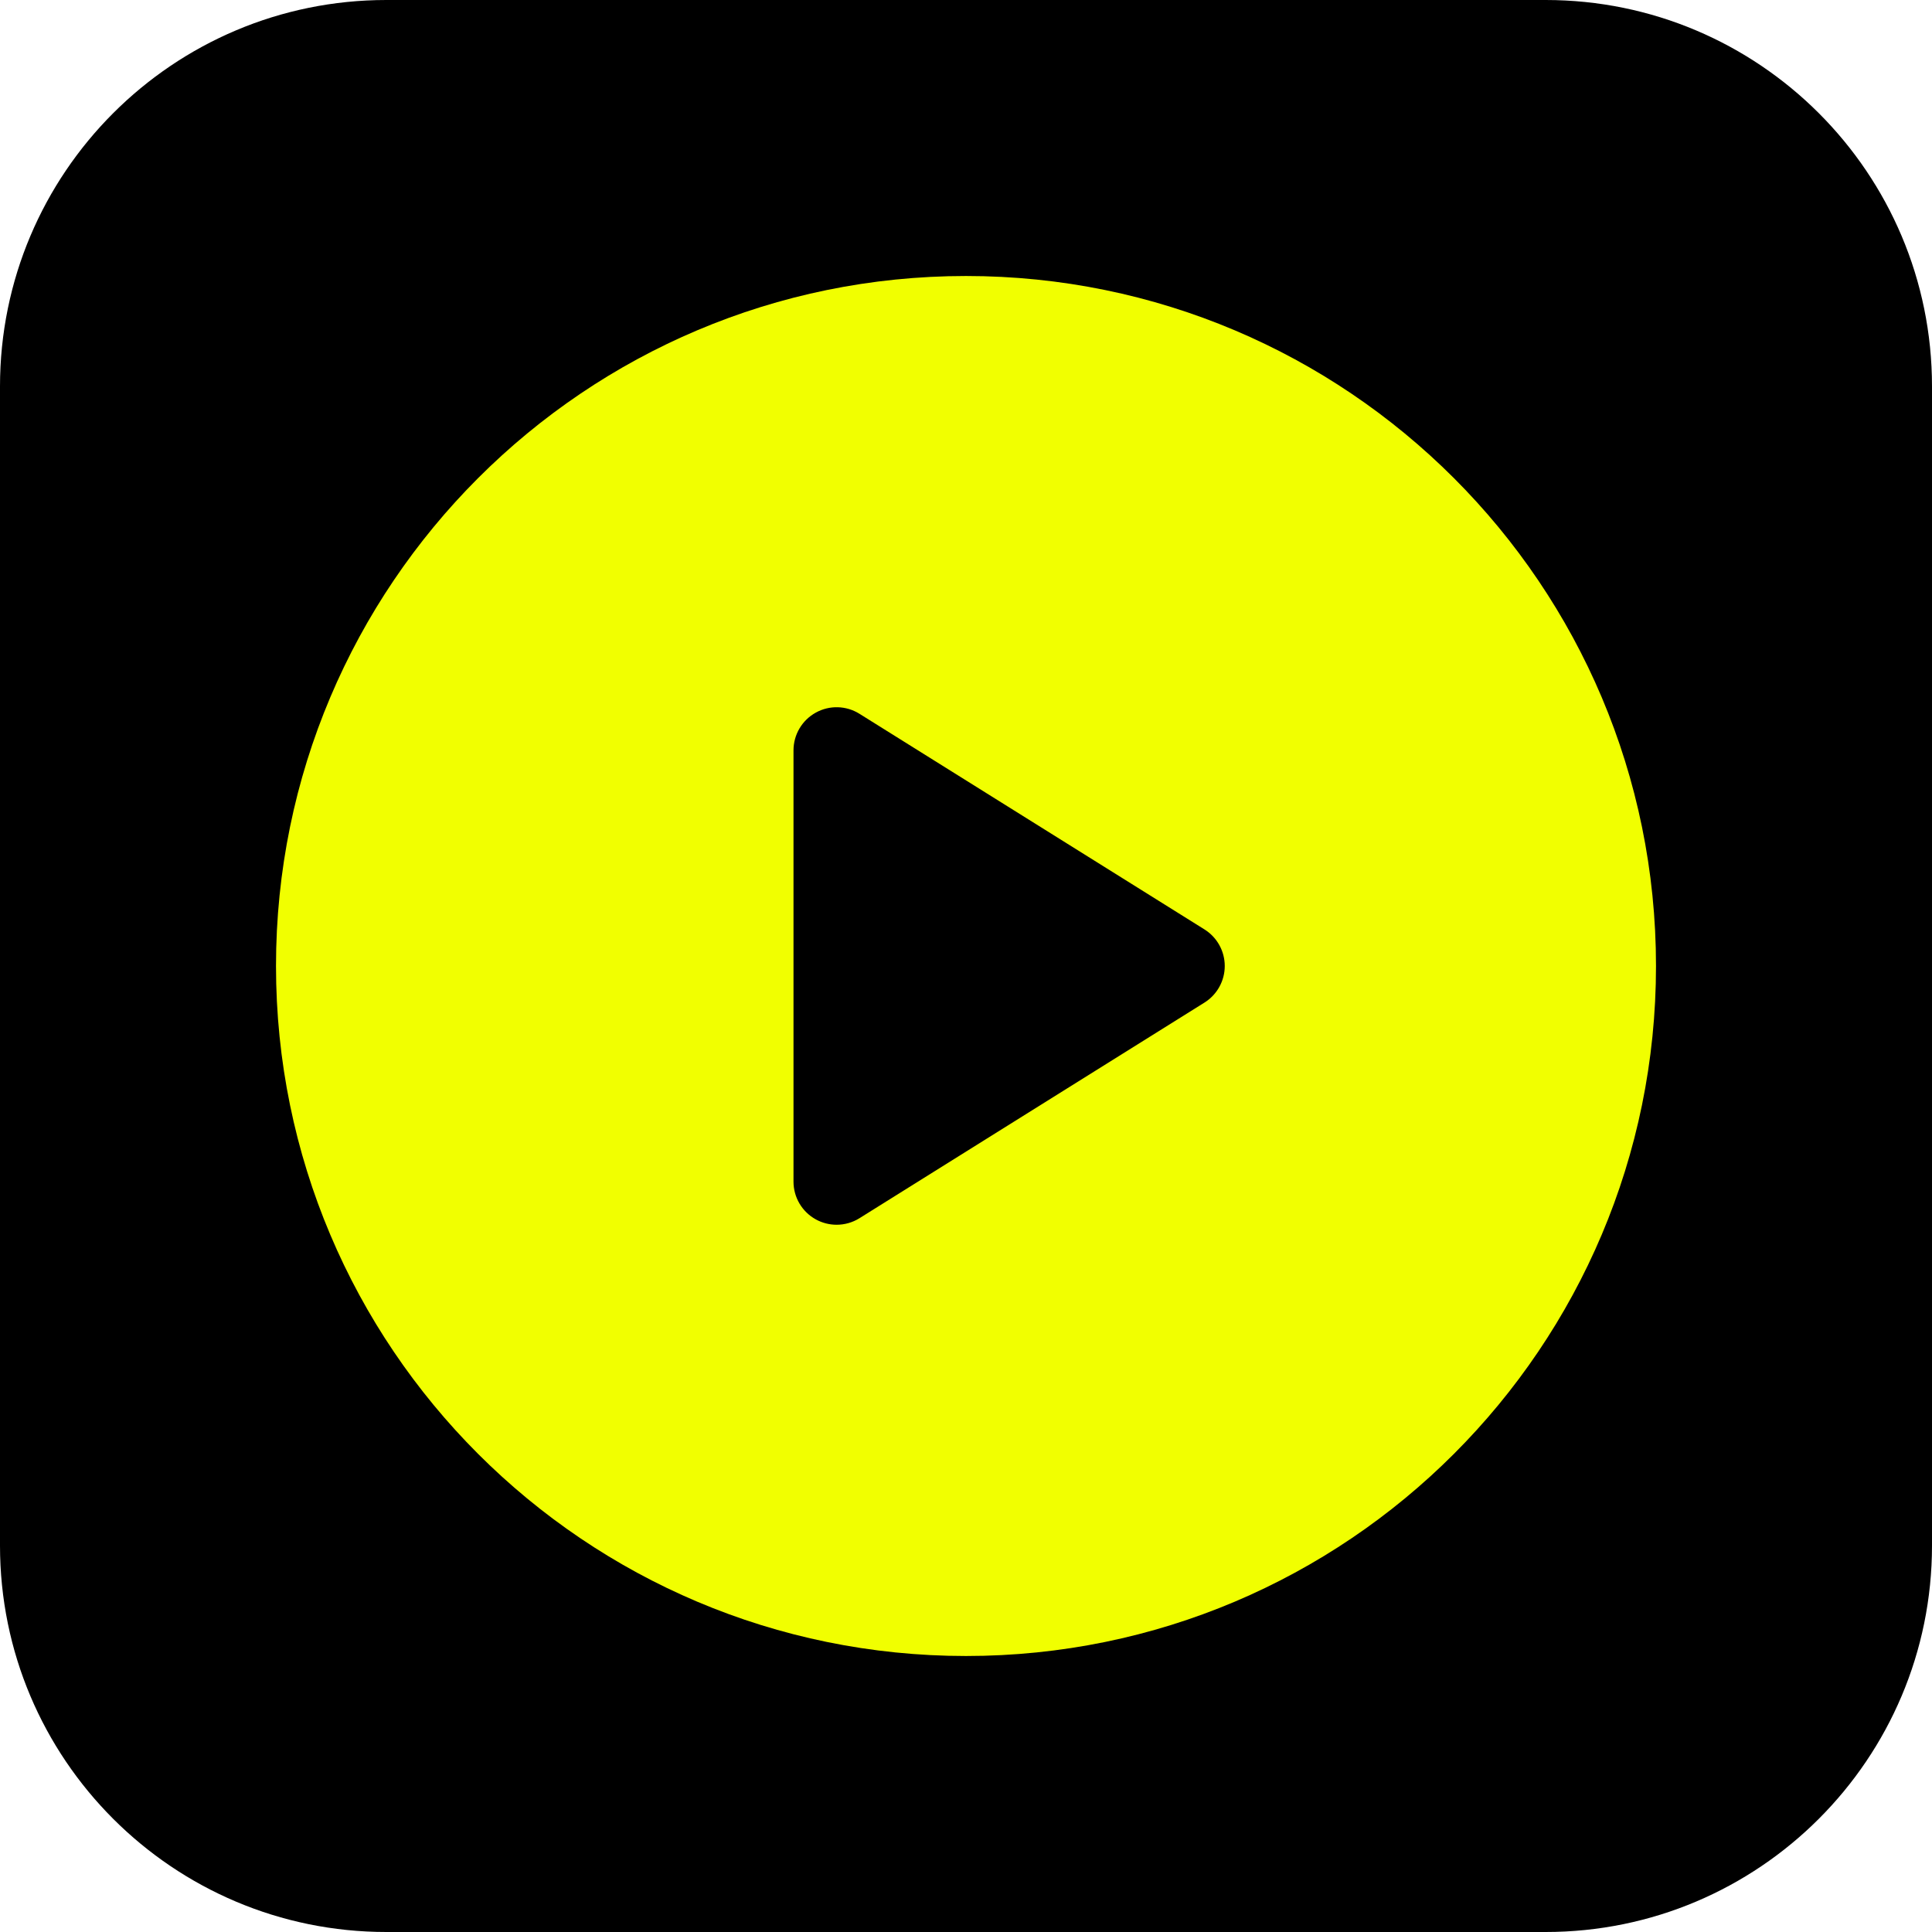
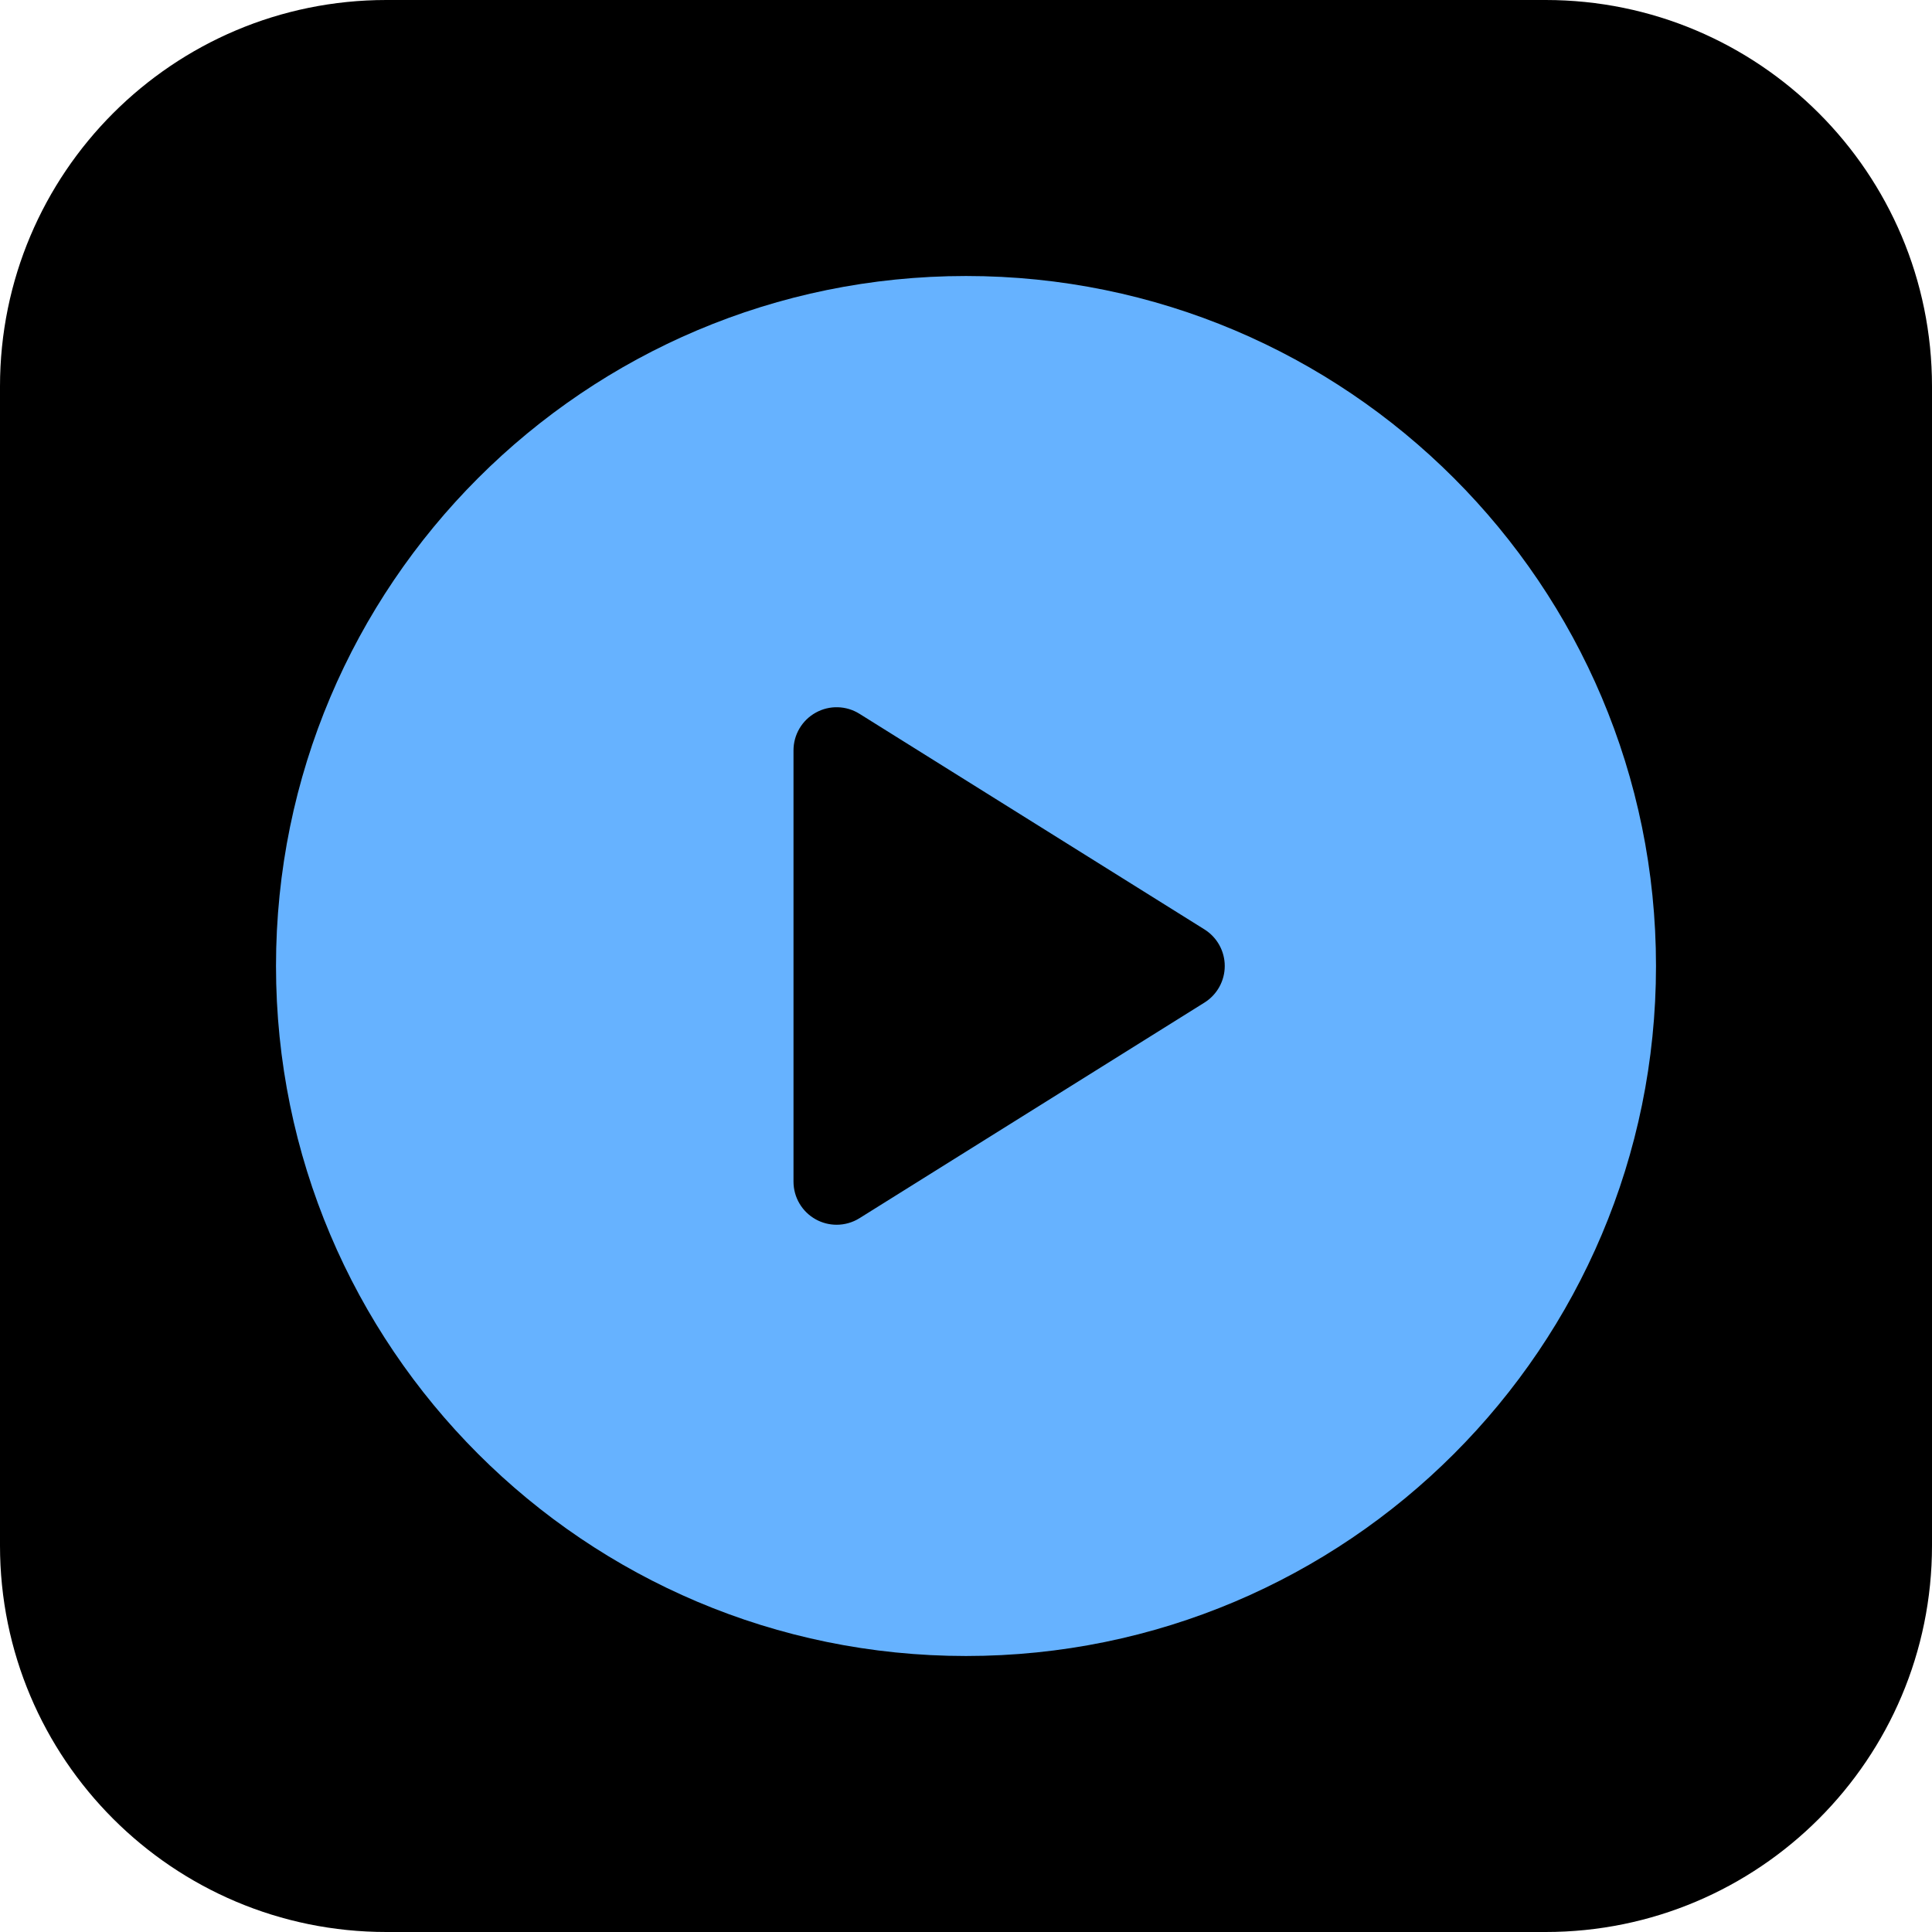
- <svg xmlns="http://www.w3.org/2000/svg" fill="#F1FF00" height="800px" width="800px" version="1.1" id="Capa_1" viewBox="-102.4 -102.4 716.80 716.80" xml:space="preserve">
+ <svg xmlns="http://www.w3.org/2000/svg" fill="#66B2FF" height="800px" width="800px" version="1.1" id="Capa_1" viewBox="-102.4 -102.4 716.80 716.80" xml:space="preserve">
  <g id="SVGRepo_bgCarrier" stroke-width="0">
    <rect x="-102.4" y="-102.4" width="716.80" height="716.80" rx="143.36" fill="#000000" strokewidth="0" />
  </g>
  <g id="SVGRepo_tracerCarrier" stroke-linecap="round" stroke-linejoin="round" />
  <g id="SVGRepo_iconCarrier">
    <path d="M256,0C114.617,0,0,114.615,0,256s114.617,256,256,256s256-114.615,256-256S397.383,0,256,0z M344.48,269.57l-128,80 c-2.59,1.617-5.535,2.43-8.48,2.43c-2.668,0-5.34-0.664-7.758-2.008C195.156,347.172,192,341.82,192,336V176 c0-5.82,3.156-11.172,8.242-13.992c5.086-2.836,11.305-2.664,16.238,0.422l128,80c4.676,2.93,7.52,8.055,7.52,13.57 S349.156,266.641,344.48,269.57z" />
  </g>
</svg>
